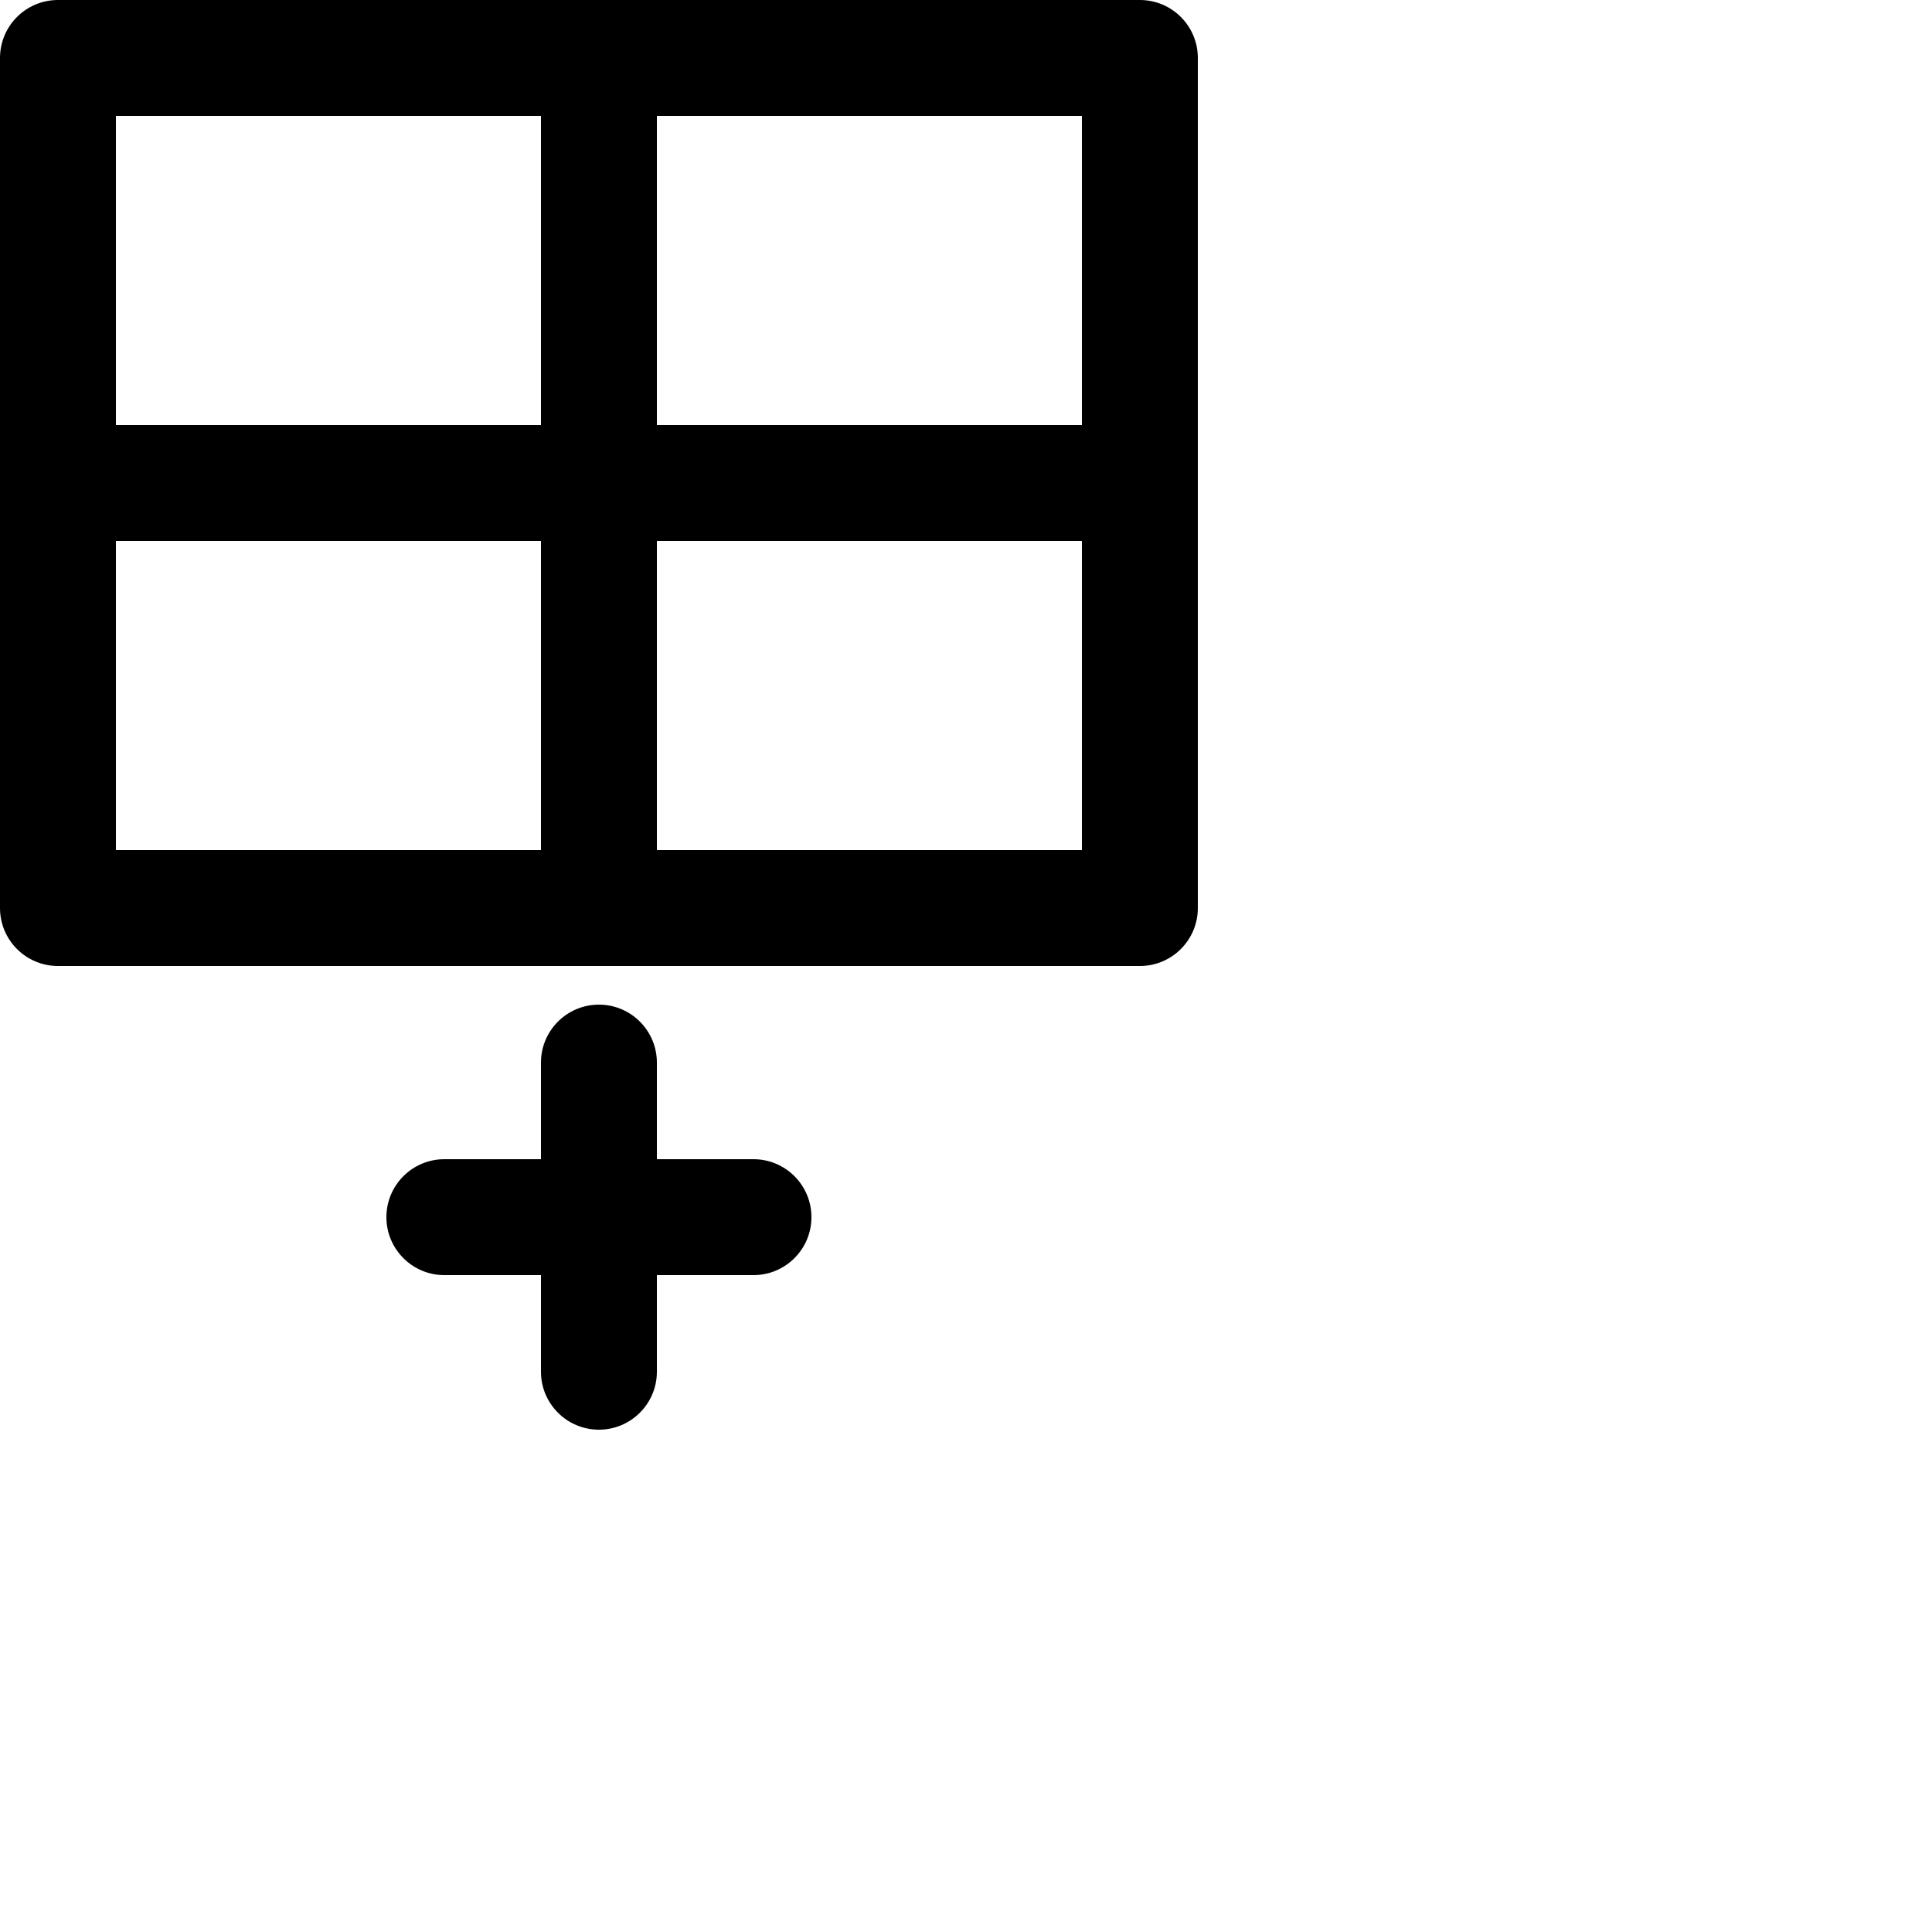
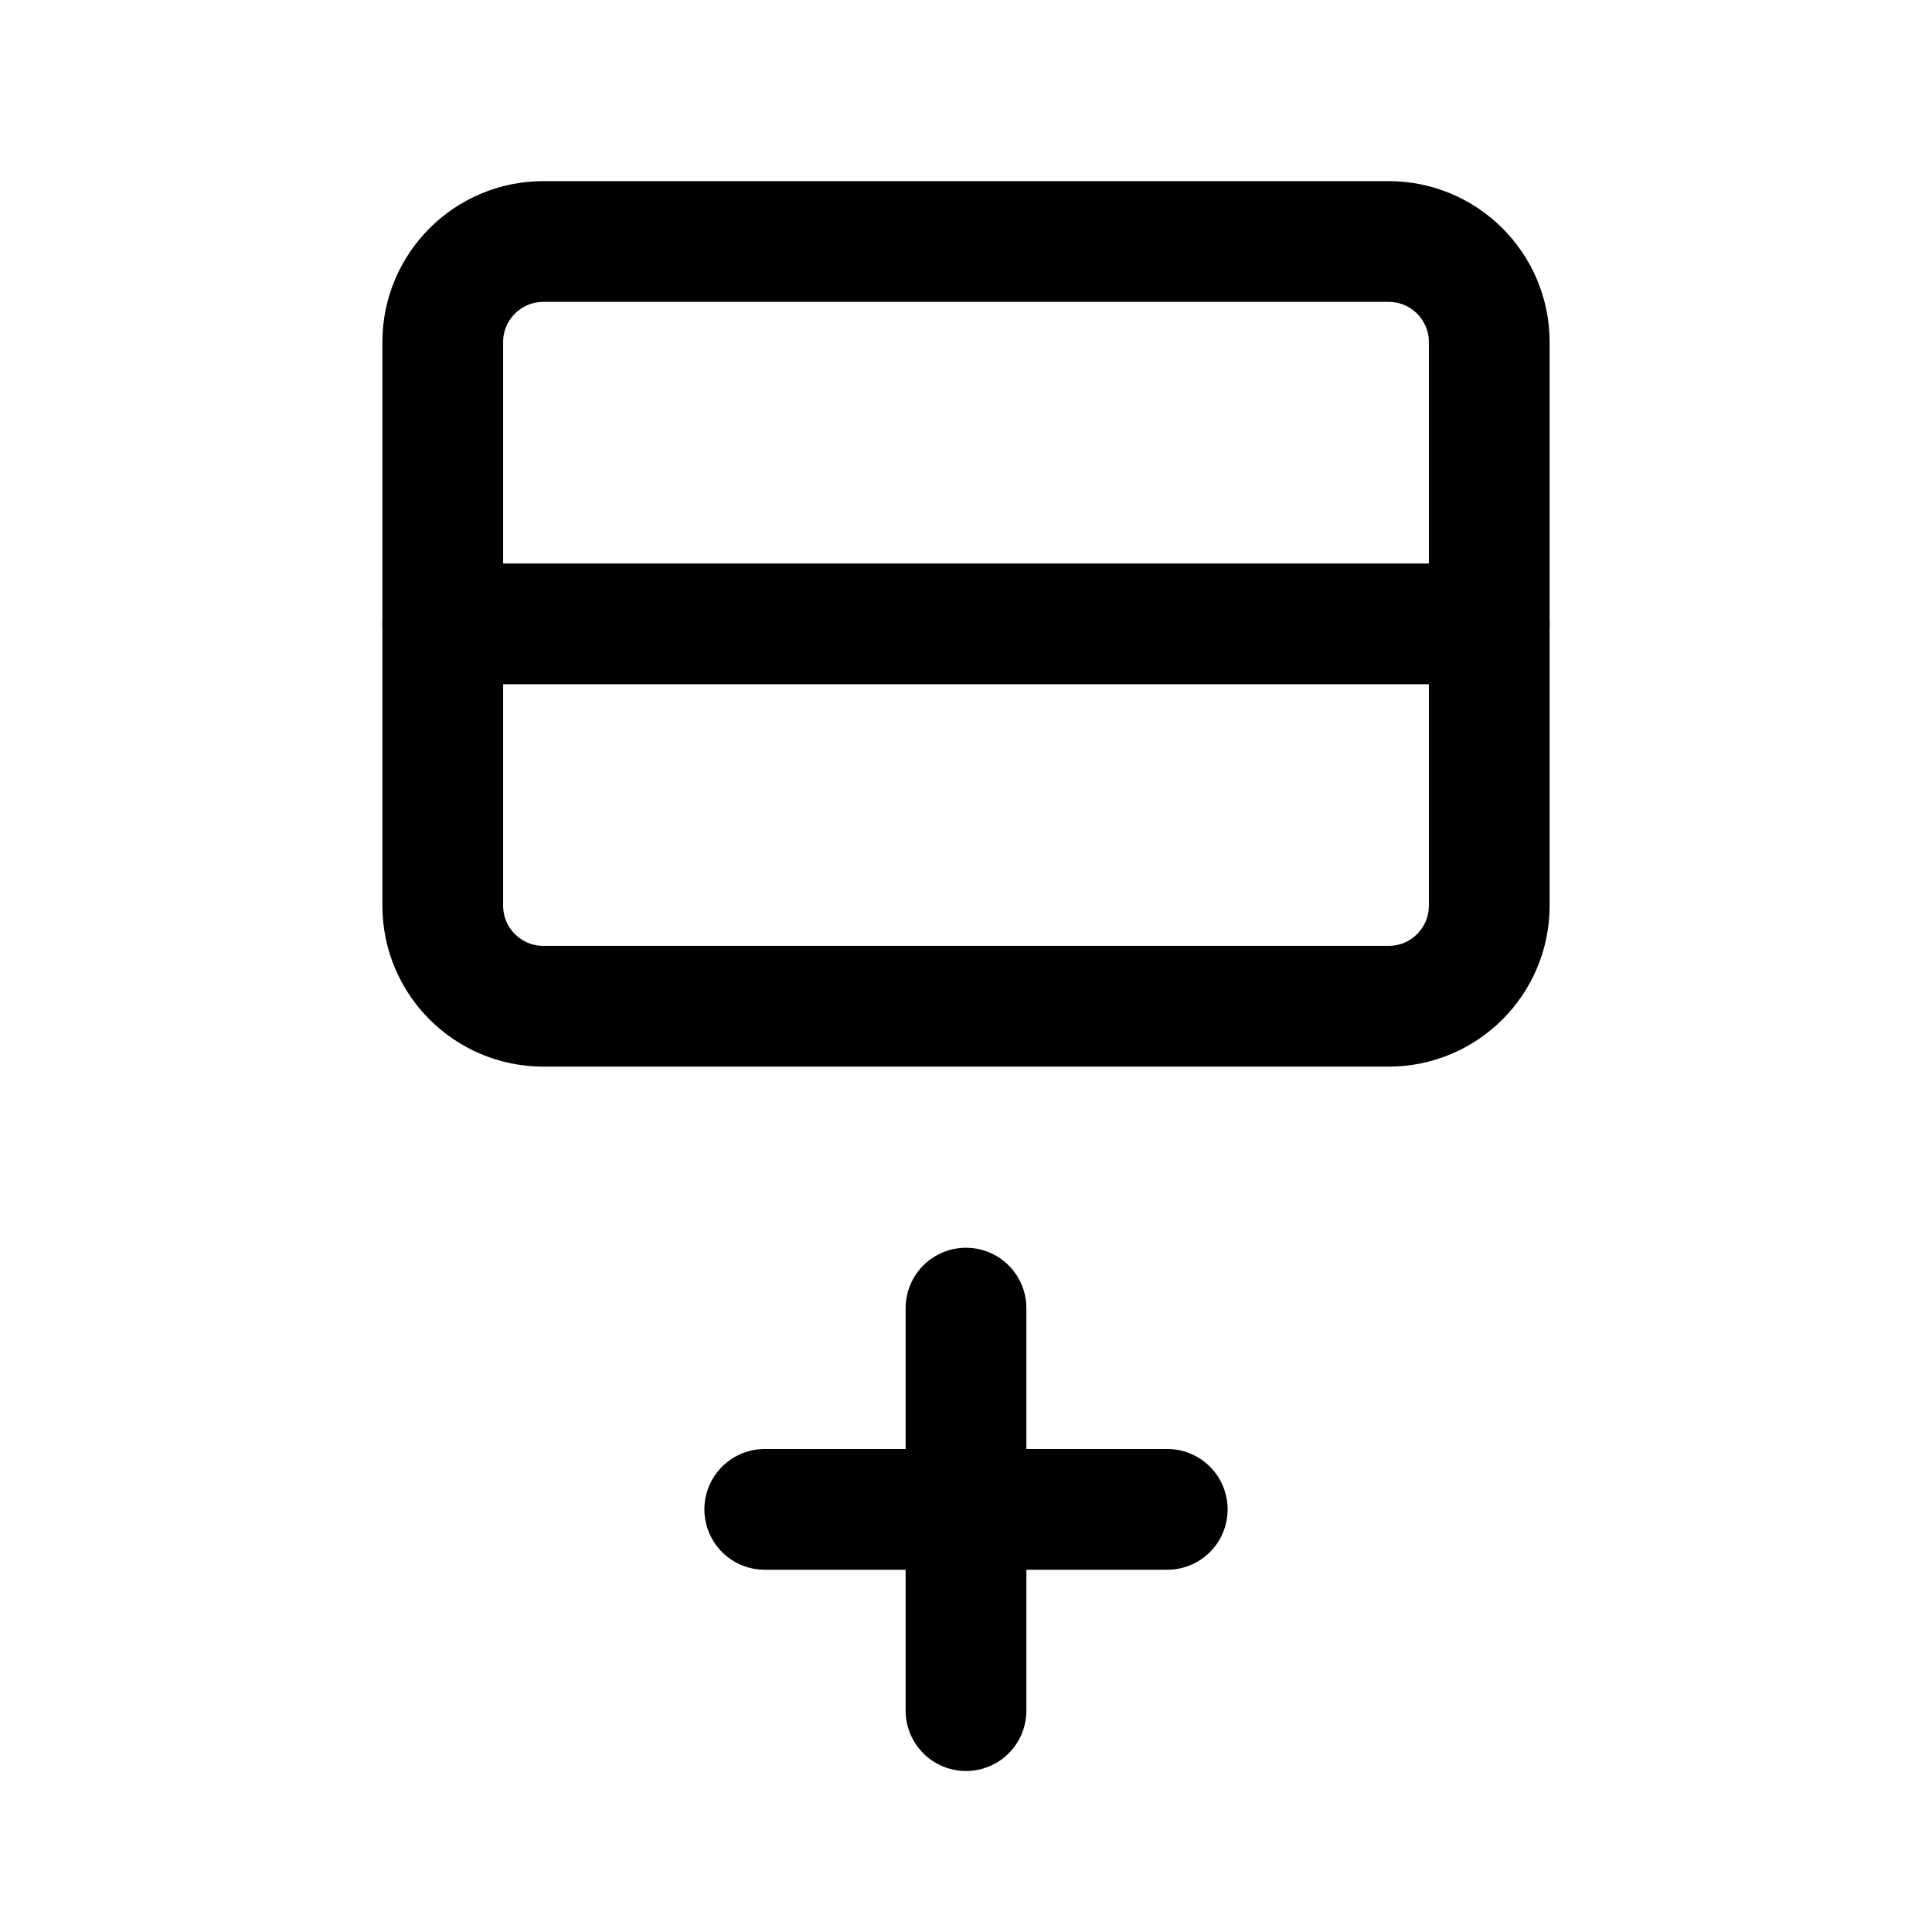
- <svg xmlns="http://www.w3.org/2000/svg" width="25" height="25" viewBox="0 0 25 25" fill="none">
-   <path d="M7 17.75V16.5H5.75C5.336 16.5 5 16.164 5 15.75C5 15.336 5.336 15 5.75 15H7V13.75C7 13.336 7.336 13 7.75 13C8.164 13 8.5 13.336 8.5 13.75V15H9.75C10.164 15 10.5 15.336 10.5 15.75C10.5 16.164 10.164 16.5 9.75 16.5H8.5V17.75C8.5 18.164 8.164 18.5 7.75 18.5C7.336 18.5 7 18.164 7 17.75ZM14.75 0C15.164 0 15.5 0.336 15.5 0.75V11.75C15.5 12.164 15.164 12.5 14.75 12.5H0.75C0.336 12.5 0 12.164 0 11.75V0.75C0 0.336 0.336 0 0.75 0H14.75ZM8.5 11H14V7H8.5V11ZM1.5 11H7V7H1.5V11ZM8.5 5.5H14V1.5H8.5V5.5ZM1.5 5.5H7V1.5H1.5V5.5Z" fill="currentColor" />
+ <svg xmlns="http://www.w3.org/2000/svg" width="24" height="24" viewBox="0 0 24 24" fill="none" stroke="currentColor" stroke-width="1.5" stroke-linecap="round" stroke-linejoin="round">
+   <rect x="5.5" y="3" width="13" height="9.5" rx="1.25" />
+   <path d="M5.5 7.75h13M9.5 18.75h5M12 16.25v5" />
</svg>
